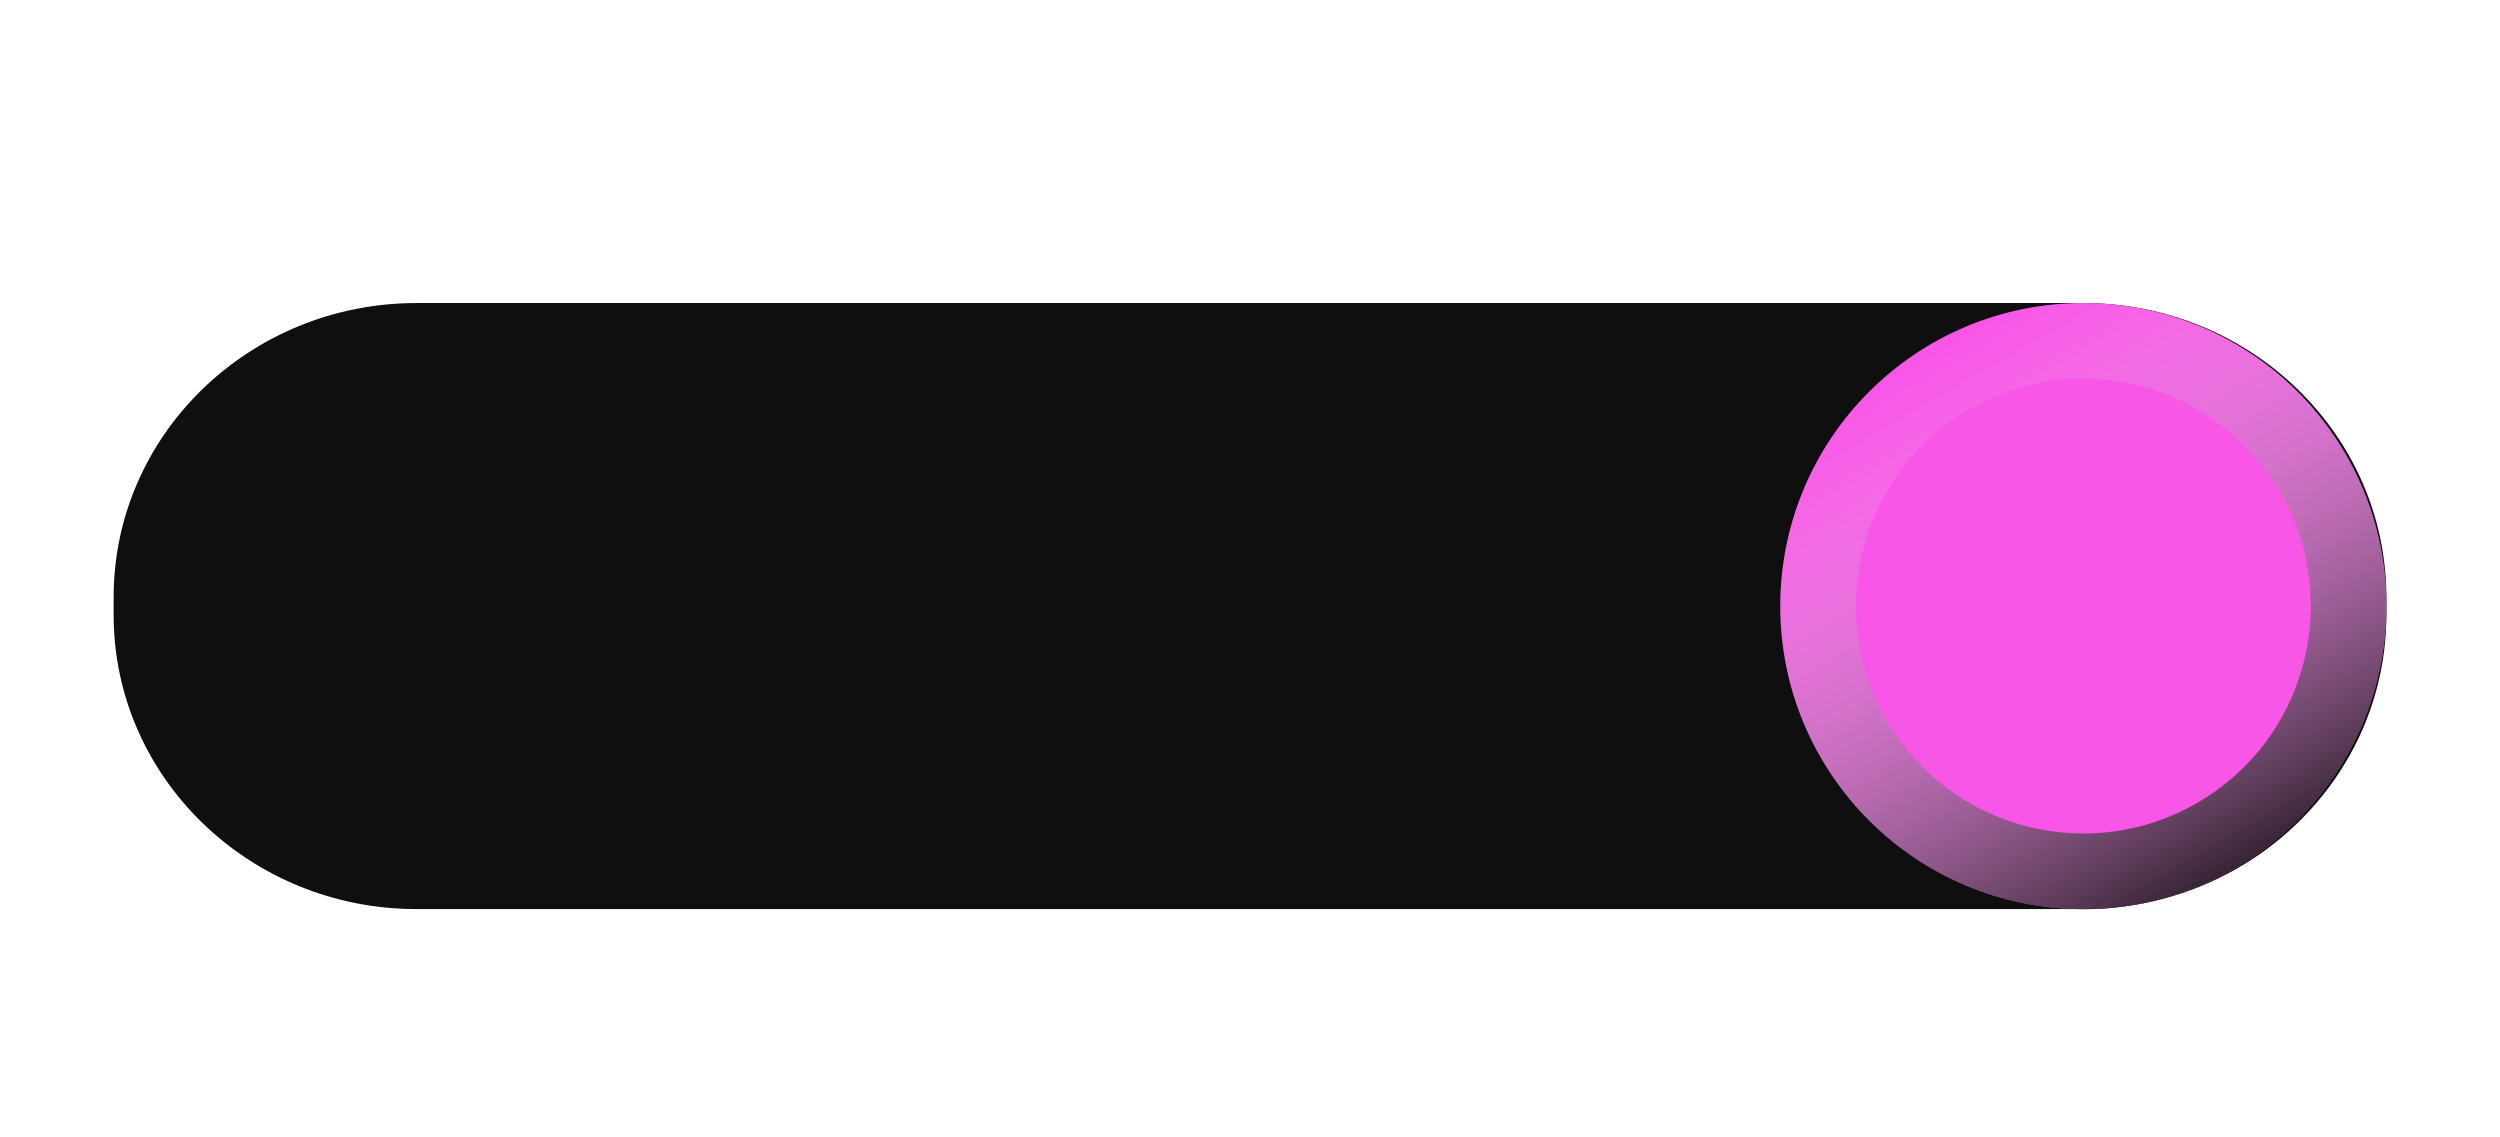
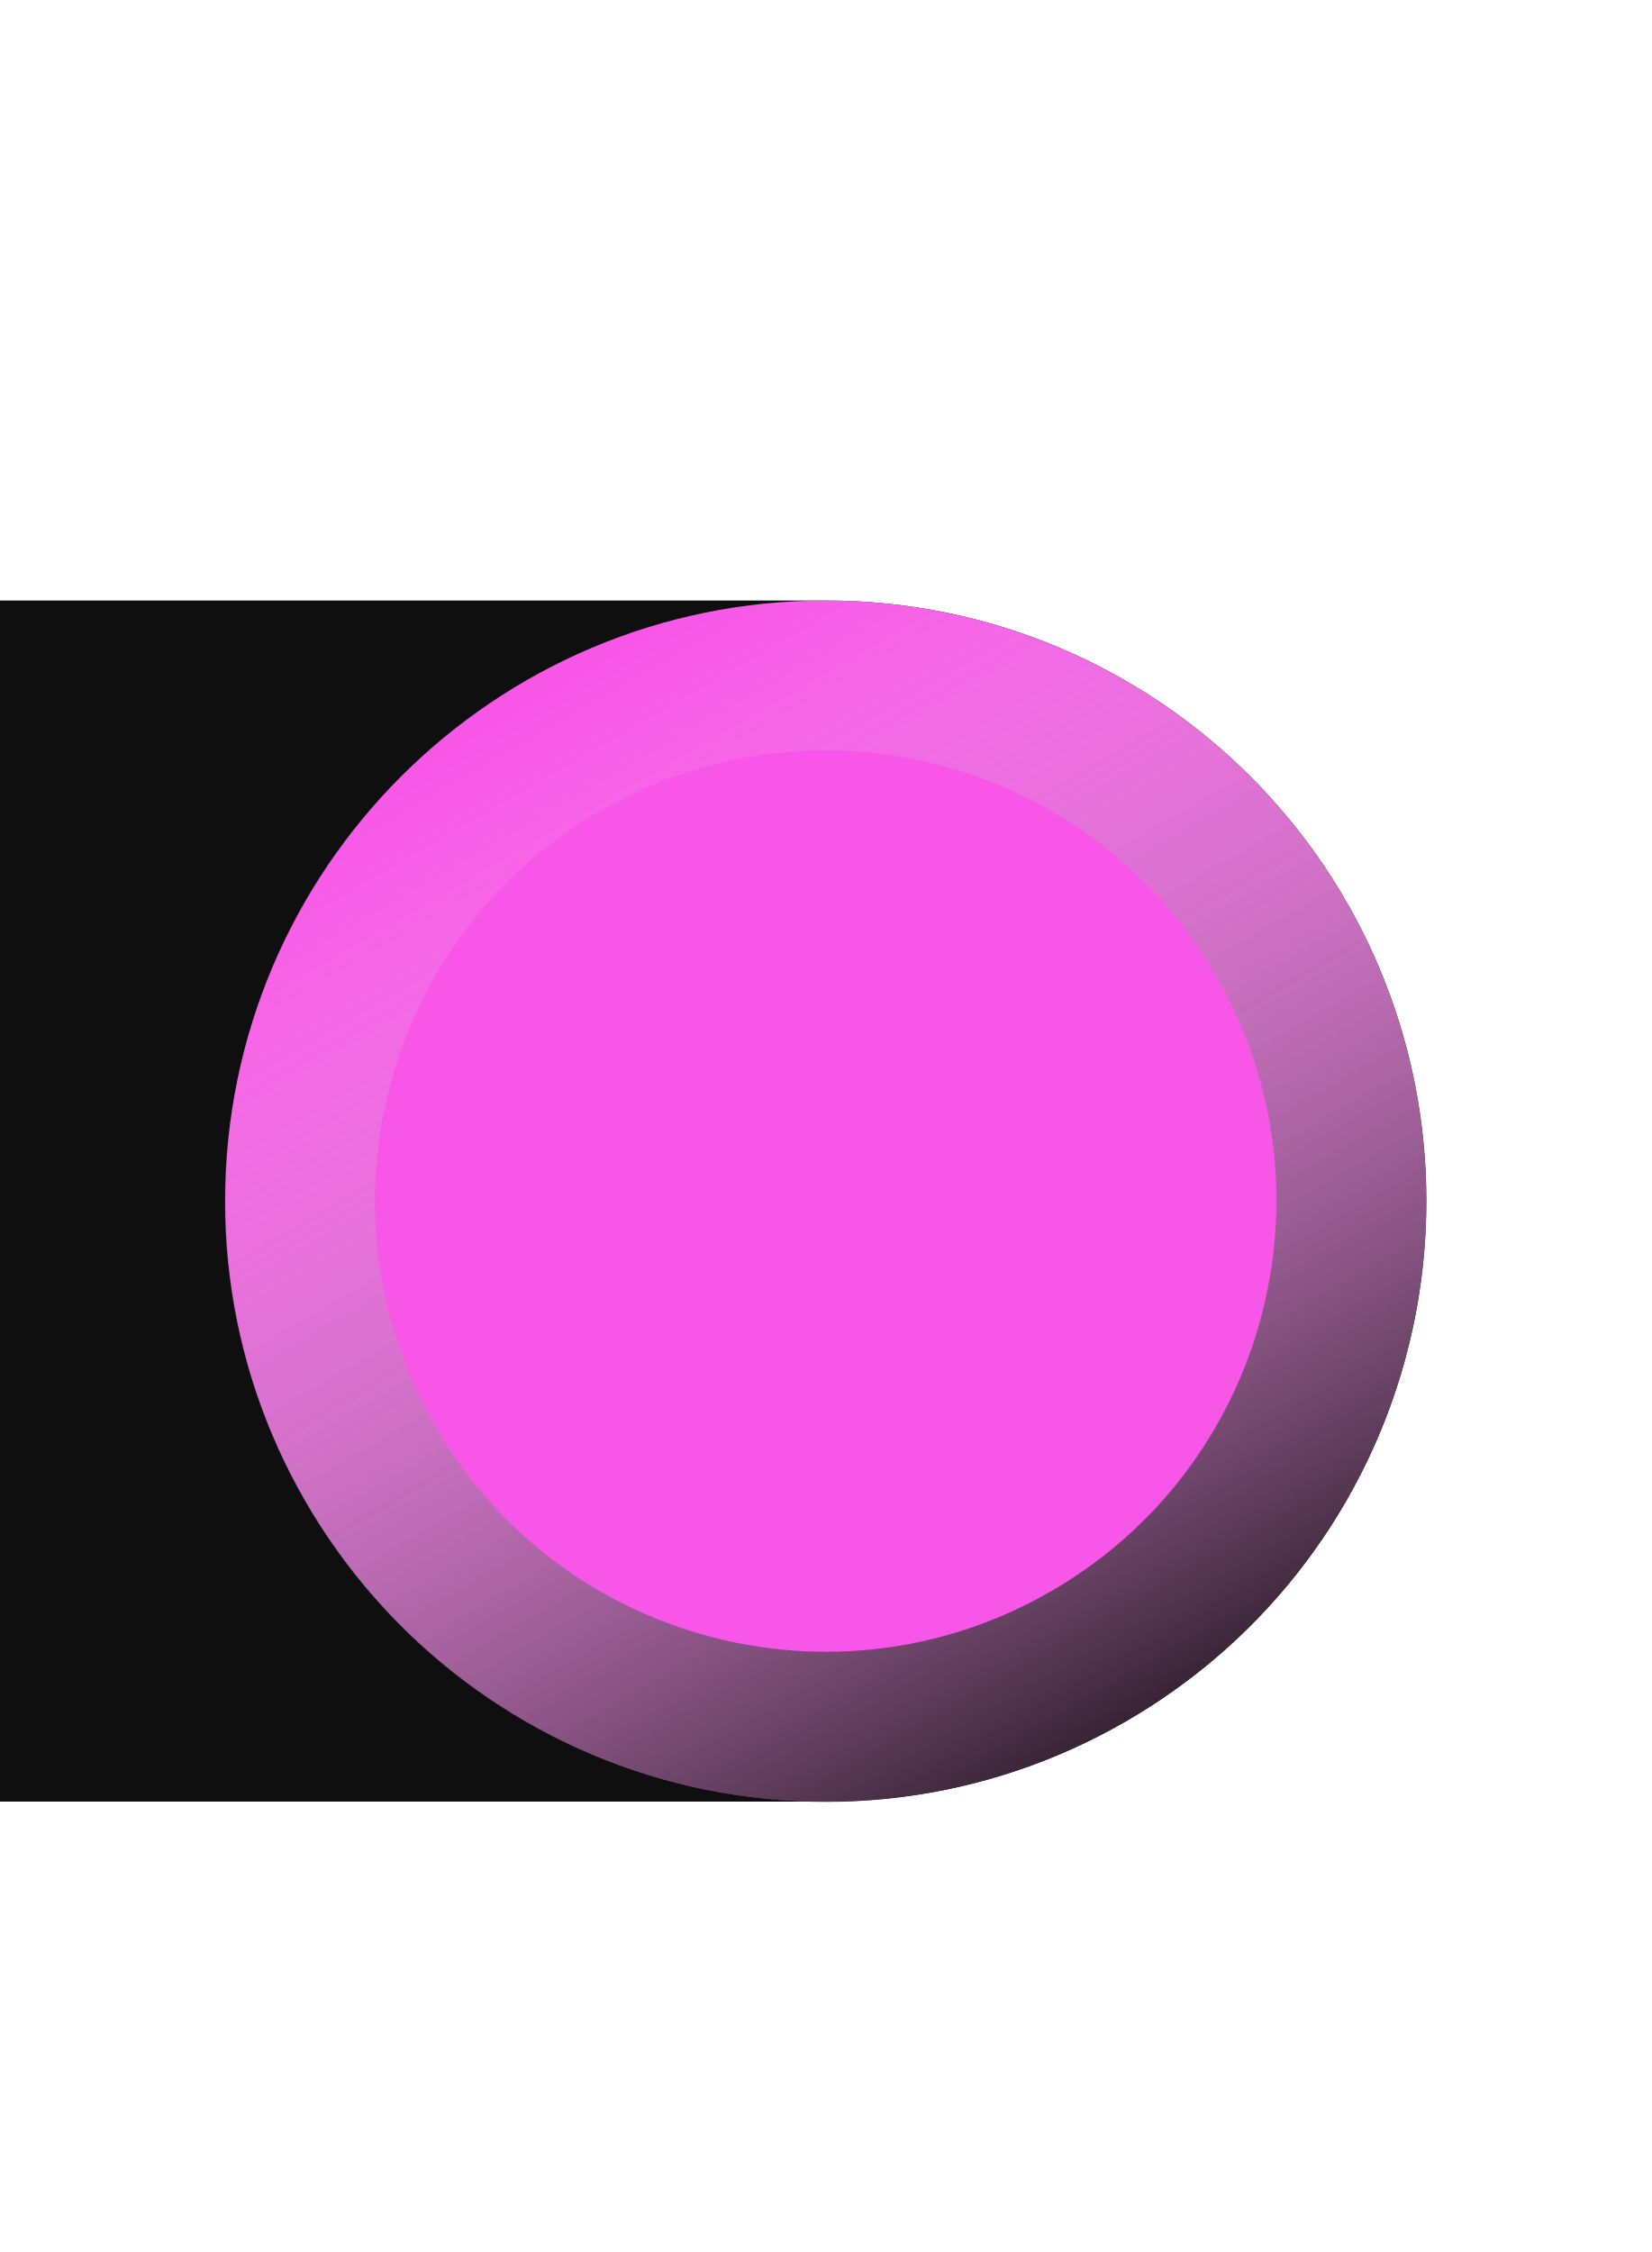
- <svg xmlns="http://www.w3.org/2000/svg" version="1.1" viewBox="0 0 66 30">
-   <defs>
-     <linearGradient id="a" x1="-11.259" x2="-1.077" y1="8" y2="8" gradientTransform="matrix(1.750871,0,0,1.750891,-31.72632,-53.63822)" gradientUnits="userSpaceOnUse">
-       <stop offset="0" />
-       <stop stop-color="#fff" stop-opacity="0" offset="1" />
+ <svg xmlns="http://www.w3.org/2000/svg" width="22" height="30" version="1.1" id="svg2">
+   <defs id="defs2">
+     <linearGradient id="a" x1="-11.259" x2="-1.077" y1="8" y2="8" gradientTransform="matrix(1.750869,1.179157e-8,0,1.750889,-9.726588,-15.53319)" gradientUnits="userSpaceOnUse">
+       <stop offset="0" id="stop1" />
+       <stop stop-color="#fff" stop-opacity="0" offset="1" id="stop2" />
    </linearGradient>
  </defs>
-   <rect x="3" y="8" width="60" height="16" rx="8" ry="7.767" fill="#0f0f0f" stroke-width="2" />
-   <circle transform="scale(-1,1)" cx="-55" cy="16" r="8" fill="#f856e7" stroke-width="2" />
-   <ellipse transform="matrix(-.5000072 -.8660213 -.8660296 .4999928 0 0)" cx="-41.356" cy="-39.631" rx="7.003" ry="7.004" fill="none" stroke="url(#a)" stroke-linecap="round" stroke-linejoin="round" stroke-width="2" />
+   <rect x="-11" y="8" width="30" height="16" rx="8" ry="8" fill="#0f0f0f" id="rect2" style="stroke-width:2" />
+   <circle transform="scale(-1,1)" cx="-11" cy="16" r="8" fill="#f856e7" id="circle2" style="stroke-width:2" />
+   <ellipse transform="matrix(-0.5000072,-0.8660213,-0.8660296,0.4999928,0,0)" cx="-19.356" cy="-1.526" rx="7.003" ry="7.004" fill="none" stroke="url(#a)" stroke-linecap="round" stroke-linejoin="round" stroke-width="2" id="ellipse2" style="stroke:url(#a)" />
</svg>
